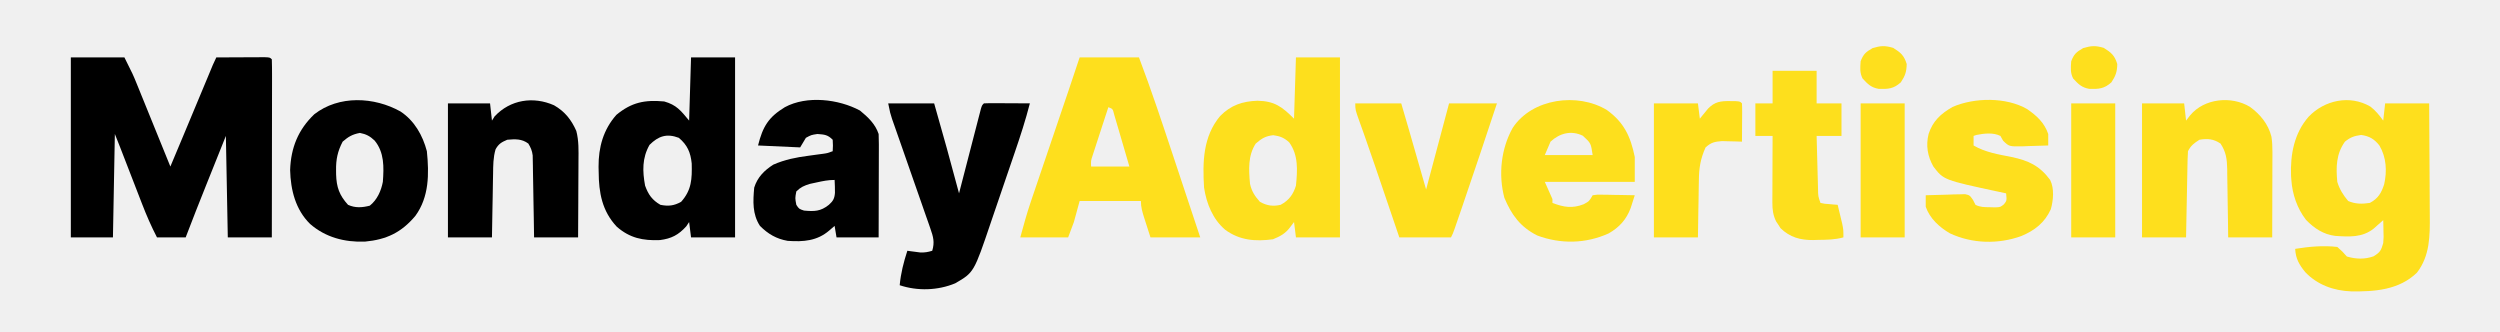
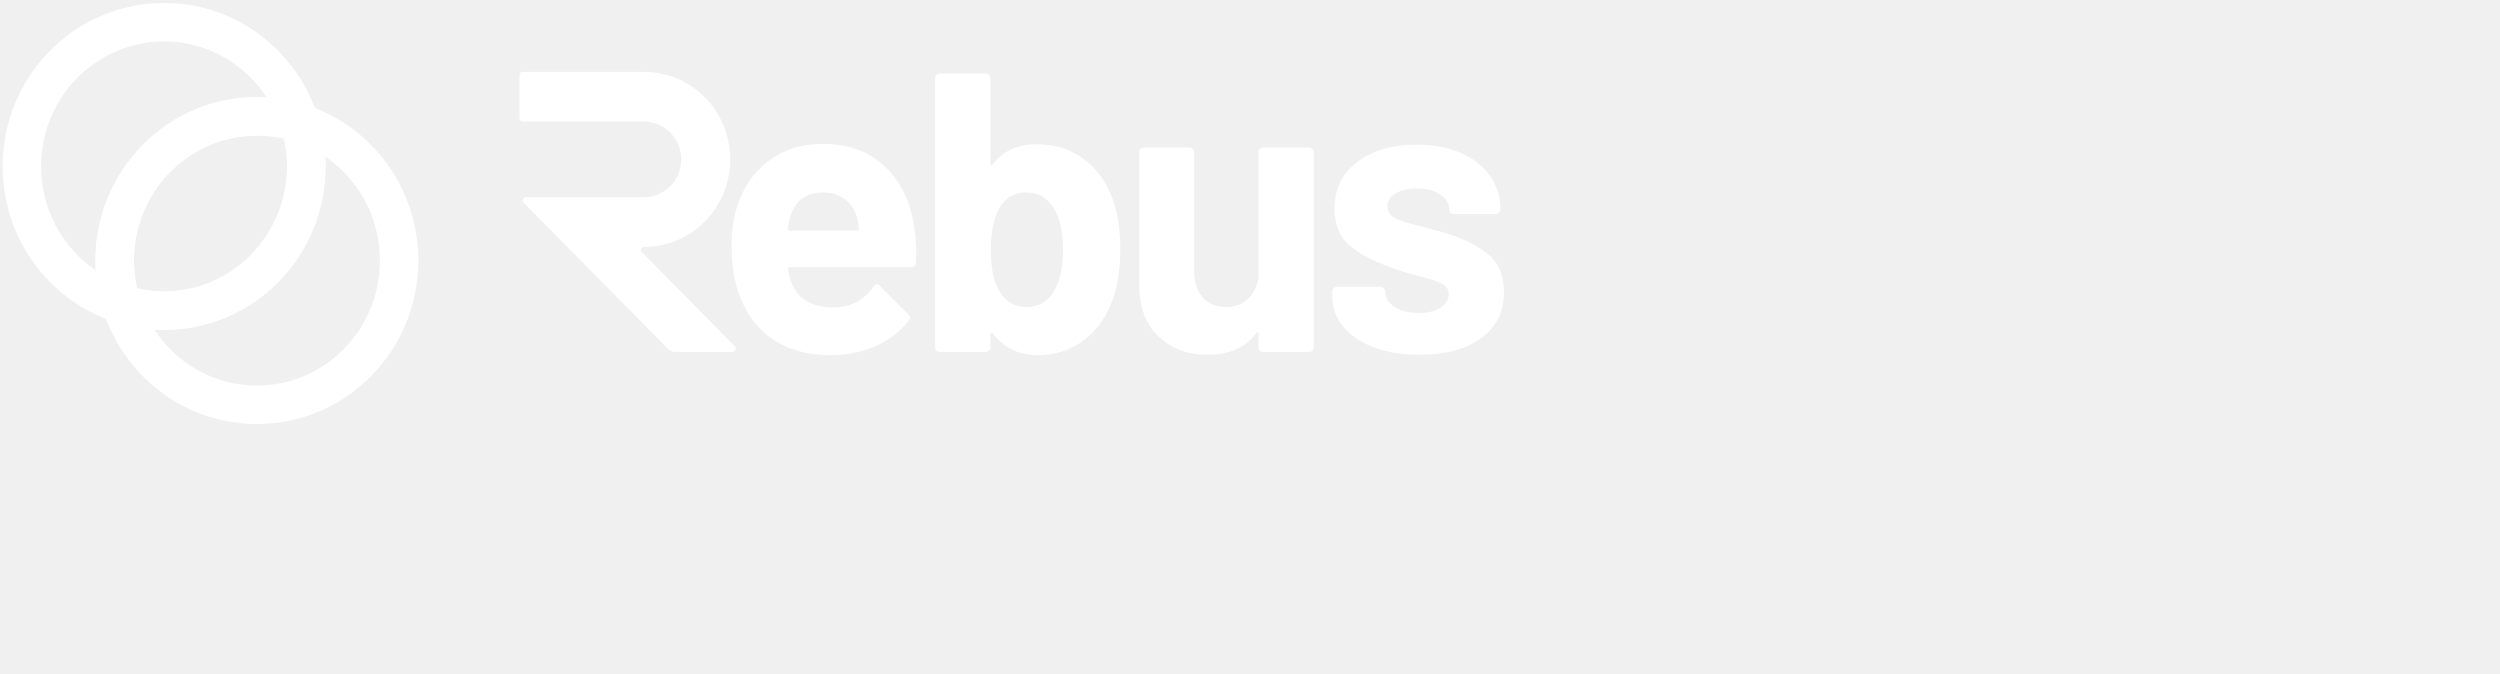
- <svg xmlns="http://www.w3.org/2000/svg" version="1.1" width="1306" height="173">
-   <path d="M0 0 C9.24 0 18.48 0 28 0 C32.5 9 32.5 9 34.29 13.406 C34.69 14.387 35.09 15.367 35.503 16.377 C36.128 17.923 36.128 17.923 36.766 19.5 C37.423 21.114 37.423 21.114 38.094 22.761 C39.482 26.173 40.866 29.587 42.25 33 C43.195 35.324 44.14 37.649 45.086 39.973 C47.394 45.647 49.698 51.323 52 57 C53.959 52.334 55.917 47.667 57.875 43 C58.167 42.304 58.459 41.608 58.76 40.891 C63.197 30.315 67.619 19.732 72.015 9.139 C72.397 8.22 72.779 7.302 73.172 6.355 C73.668 5.159 73.668 5.159 74.175 3.938 C74.742 2.607 75.353 1.294 76 0 C79.969 -0.025 83.939 -0.043 87.908 -0.055 C89.259 -0.06 90.61 -0.067 91.962 -0.075 C93.9 -0.088 95.839 -0.093 97.777 -0.098 C99.529 -0.106 99.529 -0.106 101.316 -0.114 C104 0 104 0 105 1 C105.095 3.891 105.126 6.759 105.114 9.651 C105.114 10.558 105.114 11.465 105.114 12.4 C105.113 15.414 105.105 18.428 105.098 21.441 C105.096 23.525 105.094 25.609 105.093 27.692 C105.09 33.188 105.08 38.684 105.069 44.18 C105.058 49.783 105.054 55.387 105.049 60.99 C105.038 71.994 105.02 82.997 105 94 C97.41 94 89.82 94 82 94 C81.67 76.51 81.34 59.02 81 41 C78.463 47.332 75.926 53.664 73.312 60.188 C72.523 62.157 71.733 64.127 70.919 66.157 C67.212 75.413 63.549 84.682 60 94 C55.05 94 50.1 94 45 94 C42.024 88.253 39.502 82.463 37.18 76.426 C36.663 75.095 36.663 75.095 36.135 73.738 C35.045 70.931 33.96 68.122 32.875 65.312 C32.14 63.416 31.404 61.519 30.668 59.623 C29.049 55.451 27.433 51.278 25.821 47.104 C24.895 44.73 23.946 42.366 23 40 C22.67 57.82 22.34 75.64 22 94 C14.74 94 7.48 94 0 94 C0 62.98 0 31.96 0 0 Z " fill="#000000" transform="translate(37,30)" />
-   <path d="M0 0 C2.722 2.118 4.63 4.503 6.656 7.289 C6.986 4.319 7.316 1.349 7.656 -1.711 C15.246 -1.711 22.836 -1.711 30.656 -1.711 C30.724 7.634 30.779 16.98 30.812 26.325 C30.827 30.665 30.848 35.005 30.883 39.346 C30.915 43.541 30.933 47.736 30.941 51.931 C30.946 53.525 30.957 55.119 30.973 56.712 C31.078 67.348 31.089 77.961 24.242 86.758 C14.884 95.793 2.144 96.688 -10.137 96.504 C-19.202 96.18 -27.81 93.07 -34.137 86.398 C-37.266 82.504 -39.087 79.421 -39.344 74.289 C-32.096 73.129 -24.655 72.44 -17.344 73.289 C-14.594 75.727 -14.594 75.727 -12.344 78.289 C-7.633 79.666 -2.983 79.853 1.656 78.164 C5.134 75.991 5.524 75.124 6.656 71.289 C6.896 68.163 6.896 68.163 6.781 64.977 C6.763 63.908 6.745 62.839 6.727 61.738 C6.703 60.93 6.68 60.122 6.656 59.289 C6.197 59.699 5.738 60.109 5.266 60.531 C4.652 61.07 4.038 61.609 3.406 62.164 C2.803 62.698 2.2 63.231 1.578 63.781 C-4.373 68.45 -11.139 67.997 -18.391 67.527 C-24.582 66.772 -29.482 63.527 -33.719 59.102 C-38.343 53.089 -40.807 45.81 -41.344 38.289 C-41.395 37.576 -41.447 36.863 -41.5 36.129 C-41.936 24.951 -39.835 13.859 -32.344 5.289 C-24.03 -3.442 -10.72 -6.314 0 0 Z M-13.344 18.289 C-17.954 24.71 -18.063 31.598 -17.344 39.289 C-16.138 43.219 -14.291 46.166 -11.656 49.289 C-7.907 50.91 -4.352 50.913 -0.344 50.289 C3.993 48.027 5.686 45.07 7.152 40.562 C8.69 33.624 8.317 26.495 4.656 20.289 C1.941 16.907 -0.531 15.403 -4.906 14.789 C-8.588 15.325 -10.459 15.965 -13.344 18.289 Z " fill="#FEDF1D" transform="translate(1238.344,55.71094)" />
-   <path d="M0 0 C10.23 0 20.46 0 31 0 C37.496 17.154 43.257 34.533 49.026 51.941 C50.345 55.919 51.668 59.896 52.99 63.873 C55.307 70.843 57.622 77.815 59.933 84.787 C60.953 87.859 61.976 90.929 63 94 C54.42 94 45.84 94 37 94 C36.175 91.422 35.35 88.844 34.5 86.188 C34.239 85.379 33.978 84.571 33.709 83.739 C32.756 80.723 32 78.181 32 75 C21.44 75 10.88 75 0 75 C-0.99 78.63 -1.98 82.26 -3 86 C-3.99 88.64 -4.98 91.28 -6 94 C-14.25 94 -22.5 94 -31 94 C-29.276 87.68 -27.613 81.589 -25.52 75.424 C-25.292 74.749 -25.064 74.074 -24.829 73.379 C-24.088 71.191 -23.343 69.003 -22.598 66.816 C-22.073 65.269 -21.549 63.722 -21.025 62.174 C-19.653 58.126 -18.278 54.078 -16.902 50.031 C-15.511 45.94 -14.124 41.848 -12.736 37.756 C-11.171 33.138 -9.605 28.52 -8.035 23.902 C-7.795 23.194 -7.554 22.486 -7.306 21.756 C-6.662 19.858 -6.017 17.961 -5.372 16.064 C-3.566 10.715 -1.786 5.357 0 0 Z M15 26 C13.713 29.931 12.431 33.864 11.155 37.798 C10.72 39.136 10.283 40.474 9.845 41.811 C9.216 43.733 8.592 45.658 7.969 47.582 C7.592 48.739 7.215 49.897 6.826 51.089 C5.863 53.977 5.863 53.977 6 57 C12.6 57 19.2 57 26 57 C24.762 52.744 23.52 48.489 22.265 44.238 C21.839 42.79 21.416 41.342 20.996 39.893 C20.393 37.813 19.779 35.736 19.164 33.66 C18.797 32.409 18.431 31.157 18.053 29.867 C17.327 26.878 17.327 26.878 15 26 Z " fill="#FEDF1D" transform="translate(564,30)" />
-   <path d="M0 0 C7.59 0 15.18 0 23 0 C23 31.02 23 62.04 23 94 C15.41 94 7.82 94 0 94 C-0.495 90.04 -0.495 90.04 -1 86 C-1.495 86.743 -1.99 87.485 -2.5 88.25 C-6.578 92.736 -10.23 94.644 -16.281 95.422 C-25.198 95.771 -31.993 94.367 -38.805 88.426 C-46.481 80.234 -48.19 70.656 -48.25 59.875 C-48.271 58.975 -48.291 58.075 -48.312 57.148 C-48.371 46.947 -45.861 37.748 -39 30 C-31.066 23.443 -24.198 22.071 -14 23 C-7.588 24.836 -5.445 27.666 -1 33 C-0.67 22.11 -0.34 11.22 0 0 Z M-21.688 45.688 C-25.585 52.554 -25.403 59.43 -24 67 C-22.305 71.663 -20.329 74.499 -16 77 C-11.826 77.83 -8.916 77.509 -5.188 75.438 C0.337 69.281 0.54 63.45 0.352 55.391 C-0.25 49.591 -1.914 45.757 -6.375 42 C-12.645 39.611 -17.036 41.036 -21.688 45.688 Z " fill="#000000" transform="translate(361,30)" />
-   <path d="M0 0 C7.59 0 15.18 0 23 0 C23 31.02 23 62.04 23 94 C15.41 94 7.82 94 0 94 C-0.495 90.04 -0.495 90.04 -1 86 C-1.701 86.928 -2.402 87.856 -3.125 88.812 C-5.565 92.042 -8.264 93.48 -12 95 C-21.193 96.226 -29.421 95.603 -37 90 C-43.491 84.453 -46.736 76.321 -48 68 C-48.801 54.663 -48.596 41.354 -39.57 30.582 C-33.924 24.894 -27.96 22.92 -20.125 22.625 C-11.18 22.791 -7.266 25.734 -1 32 C-0.67 21.44 -0.34 10.88 0 0 Z M-21 45 C-25.151 51.364 -24.633 58.626 -24 66 C-23.148 69.925 -21.512 72.43 -18.812 75.438 C-15.154 77.47 -12.038 77.917 -8 77 C-3.698 74.693 -1.418 71.618 0 67 C0.794 59.071 1.368 51.106 -3.516 44.383 C-6.101 41.974 -8.39 41.08 -11.875 40.625 C-15.966 41.116 -17.891 42.305 -21 45 Z " fill="#FDDF1D" transform="translate(677,30)" />
-   <path d="M0 0 C7.92 0 15.84 0 24 0 C28.51 15.622 32.81 31.29 37 47 C37.148 46.426 37.296 45.852 37.449 45.26 C38.986 39.306 40.527 33.354 42.072 27.402 C42.648 25.178 43.224 22.953 43.798 20.729 C44.621 17.538 45.449 14.349 46.277 11.16 C46.535 10.159 46.792 9.158 47.057 8.127 C47.297 7.206 47.537 6.285 47.785 5.336 C48.101 4.114 48.101 4.114 48.424 2.867 C49 1 49 1 50 0 C51.781 -0.087 53.565 -0.107 55.348 -0.098 C56.427 -0.094 57.507 -0.091 58.619 -0.088 C60.324 -0.075 60.324 -0.075 62.062 -0.062 C63.773 -0.056 63.773 -0.056 65.518 -0.049 C68.345 -0.037 71.173 -0.02 74 0 C71.774 8.694 69.013 17.166 66.105 25.652 C65.631 27.043 65.156 28.433 64.682 29.824 C63.692 32.721 62.699 35.618 61.704 38.514 C60.442 42.19 59.191 45.87 57.943 49.551 C56.968 52.419 55.985 55.285 55 58.15 C54.537 59.504 54.075 60.859 53.617 62.215 C44.777 88.335 44.777 88.335 35 94 C25.943 97.778 15.33 98.11 6 95 C6.584 88.696 8.041 83.013 10 77 C10.905 77.126 10.905 77.126 11.828 77.254 C12.627 77.356 13.427 77.458 14.25 77.562 C15.039 77.667 15.828 77.771 16.641 77.879 C19.005 78 20.751 77.696 23 77 C24.346 72.503 23.552 69.739 22.018 65.361 C21.795 64.715 21.573 64.069 21.344 63.403 C20.608 61.275 19.855 59.153 19.102 57.031 C18.586 55.549 18.071 54.066 17.557 52.582 C16.204 48.681 14.836 44.785 13.465 40.889 C11.274 34.657 9.105 28.416 6.934 22.176 C6.175 20 5.411 17.827 4.646 15.653 C4.177 14.315 3.709 12.977 3.241 11.639 C2.831 10.475 2.422 9.311 2 8.111 C1 5 1 5 0 0 Z " fill="#000000" transform="translate(464,54)" />
-   <path d="M0 0 C4.199 3.435 8.012 7.036 9.75 12.25 C9.838 14.014 9.868 15.781 9.864 17.548 C9.863 19.169 9.863 19.169 9.863 20.823 C9.858 21.989 9.853 23.154 9.848 24.355 C9.846 25.55 9.845 26.744 9.843 27.975 C9.838 31.796 9.825 35.617 9.812 39.438 C9.807 42.025 9.803 44.613 9.799 47.201 C9.788 53.551 9.771 59.9 9.75 66.25 C2.49 66.25 -4.77 66.25 -12.25 66.25 C-12.58 64.27 -12.91 62.29 -13.25 60.25 C-14.611 61.426 -14.611 61.426 -16 62.625 C-22.364 68.121 -29.53 68.652 -37.754 68.074 C-43.621 67.064 -48.068 64.471 -52.25 60.25 C-56.247 54.129 -55.904 47.379 -55.25 40.25 C-53.588 34.872 -49.959 31.226 -45.25 28.25 C-39.205 25.602 -33.457 24.472 -26.938 23.625 C-25.17 23.385 -23.403 23.143 -21.637 22.898 C-20.865 22.797 -20.094 22.696 -19.3 22.591 C-17.059 22.273 -17.059 22.273 -14.25 21.25 C-14.083 18.333 -14.083 18.333 -14.25 15.25 C-16.898 12.602 -18.548 12.535 -22.25 12.25 C-25.463 12.738 -25.463 12.738 -28.25 14.25 C-29.24 15.9 -30.23 17.55 -31.25 19.25 C-38.51 18.92 -45.77 18.59 -53.25 18.25 C-50.776 8.355 -47.789 3.456 -39.25 -1.75 C-27.758 -7.987 -11.087 -5.97 0 0 Z M-22.688 37.562 C-24.387 37.928 -24.387 37.928 -26.121 38.301 C-29.183 39.23 -30.993 40.004 -33.25 42.25 C-33.917 45.75 -33.917 45.75 -33.25 49.25 C-31.849 51.386 -31.849 51.386 -29.25 52.25 C-23.894 52.76 -20.589 52.721 -16.25 49.25 C-14.026 47.256 -13.308 45.976 -13.07 42.992 C-13.063 40.736 -13.12 38.502 -13.25 36.25 C-16.586 36.25 -19.43 36.841 -22.688 37.562 Z " fill="#000000" transform="translate(449.25,57.75)" />
-   <path d="M0 0 C5.609 3.22 9.02 7.527 11.623 13.387 C12.977 18.591 12.808 23.607 12.758 28.961 C12.755 30.107 12.752 31.252 12.749 32.433 C12.738 36.08 12.713 39.728 12.688 43.375 C12.677 45.853 12.668 48.331 12.66 50.809 C12.64 56.873 12.601 62.936 12.562 69 C4.973 69 -2.618 69 -10.438 69 C-10.486 65.798 -10.535 62.596 -10.586 59.297 C-10.64 56.196 -10.697 53.095 -10.755 49.994 C-10.793 47.838 -10.828 45.683 -10.859 43.528 C-10.905 40.43 -10.963 37.332 -11.023 34.234 C-11.035 33.271 -11.047 32.307 -11.058 31.314 C-11.078 30.414 -11.098 29.513 -11.119 28.585 C-11.132 27.794 -11.145 27.004 -11.159 26.189 C-11.471 23.733 -12.159 22.111 -13.438 20 C-16.875 17.454 -20.288 17.636 -24.438 18 C-27.435 19.265 -28.959 20.141 -30.548 22.995 C-31.82 27.294 -31.795 31.432 -31.852 35.895 C-31.871 36.842 -31.89 37.789 -31.91 38.765 C-31.97 41.781 -32.016 44.797 -32.062 47.812 C-32.101 49.861 -32.14 51.91 -32.18 53.959 C-32.277 58.973 -32.357 63.986 -32.438 69 C-40.028 69 -47.617 69 -55.438 69 C-55.438 45.9 -55.438 22.8 -55.438 -1 C-48.178 -1 -40.917 -1 -33.438 -1 C-33.108 1.97 -32.778 4.94 -32.438 8 C-31.984 7.278 -31.53 6.556 -31.062 5.812 C-22.892 -2.941 -10.891 -4.815 0 0 Z " fill="#000000" transform="translate(289.4375,55)" />
-   <path d="M0 0 C5.401 3.935 9.589 9.012 11.243 15.592 C11.645 18.225 11.761 20.69 11.754 23.353 C11.754 24.854 11.754 24.854 11.754 26.385 C11.749 27.453 11.744 28.521 11.738 29.621 C11.737 30.724 11.735 31.827 11.734 32.963 C11.728 36.478 11.716 39.993 11.703 43.508 C11.698 45.894 11.694 48.28 11.689 50.666 C11.679 56.509 11.66 62.352 11.641 68.195 C4.051 68.195 -3.539 68.195 -11.359 68.195 C-11.415 63.644 -11.415 63.644 -11.473 59 C-11.519 56.051 -11.57 53.102 -11.622 50.153 C-11.655 48.109 -11.683 46.064 -11.706 44.02 C-11.739 41.075 -11.792 38.132 -11.848 35.188 C-11.854 34.278 -11.86 33.368 -11.867 32.431 C-11.985 27.308 -12.446 23.596 -15.359 19.195 C-19.044 16.739 -22.079 16.494 -26.359 17.195 C-29.169 18.989 -30.869 20.214 -32.359 23.195 C-32.477 24.645 -32.536 26.099 -32.565 27.553 C-32.585 28.454 -32.605 29.355 -32.625 30.283 C-32.65 31.744 -32.65 31.744 -32.676 33.234 C-32.697 34.23 -32.717 35.226 -32.739 36.253 C-32.804 39.442 -32.863 42.631 -32.922 45.82 C-32.965 47.979 -33.009 50.138 -33.053 52.297 C-33.161 57.596 -33.26 62.896 -33.359 68.195 C-40.949 68.195 -48.539 68.195 -56.359 68.195 C-56.359 45.095 -56.359 21.995 -56.359 -1.805 C-49.099 -1.805 -41.839 -1.805 -34.359 -1.805 C-34.029 1.165 -33.699 4.135 -33.359 7.195 C-32.277 5.803 -32.277 5.803 -31.172 4.383 C-23.828 -4.413 -9.735 -5.849 0 0 Z " fill="#FEDF1D" transform="translate(1175.359,55.80469)" />
-   <path d="M0 0 C8.976 6.456 12.386 13.851 14.566 24.523 C14.566 28.813 14.566 33.103 14.566 37.523 C-0.944 37.523 -16.454 37.523 -32.434 37.523 C-31.114 40.493 -29.794 43.463 -28.434 46.523 C-28.434 47.183 -28.434 47.843 -28.434 48.523 C-22.648 50.781 -17.997 51.539 -12.121 49.211 C-9.218 47.644 -9.218 47.644 -7.434 44.523 C-5.187 44.183 -5.187 44.183 -2.426 44.23 C-1.44 44.24 -0.454 44.25 0.562 44.26 C1.595 44.285 2.628 44.31 3.691 44.336 C5.252 44.356 5.252 44.356 6.844 44.377 C9.418 44.412 11.992 44.462 14.566 44.523 C14.117 45.947 13.662 47.369 13.203 48.789 C12.95 49.581 12.697 50.373 12.436 51.188 C10.194 57.209 6.483 61.292 0.926 64.457 C-11.061 69.875 -24.164 70.11 -36.434 65.523 C-45.251 61.047 -49.808 54.789 -53.566 45.82 C-56.756 33.693 -55.278 20.137 -49.184 9.301 C-39.049 -6.102 -15.264 -9.261 0 0 Z M-29.434 16.523 C-30.424 18.833 -31.414 21.143 -32.434 23.523 C-24.184 23.523 -15.934 23.523 -7.434 23.523 C-8.338 17.324 -8.338 17.324 -12.559 13.441 C-18.599 10.484 -24.66 12.091 -29.434 16.523 Z " fill="#FDDF1D" transform="translate(839.4336,57.47656)" />
-   <path d="M0 0 C7.233 4.786 11.601 12.457 13.766 20.75 C14.959 32.58 14.969 44.584 7.777 54.488 C0.44 63.245 -7.337 66.915 -18.605 67.973 C-29.178 68.362 -39.178 65.765 -47.234 58.75 C-54.861 51.277 -57.411 40.984 -57.672 30.562 C-57.273 18.965 -53.517 9.542 -45.047 1.438 C-32.147 -8.608 -13.718 -7.674 0 0 Z M-30.234 15.75 C-32.856 20.769 -33.756 25 -33.672 30.688 C-33.666 31.389 -33.66 32.09 -33.653 32.813 C-33.45 39.559 -31.979 43.722 -27.422 48.75 C-23.636 50.481 -20.021 50.209 -16.047 49.188 C-12.226 46.157 -10.126 41.477 -9.234 36.75 C-8.663 29.065 -8.417 21.355 -13.559 15.152 C-15.982 12.869 -17.97 11.8 -21.234 11.188 C-25.154 11.922 -27.217 13.135 -30.234 15.75 Z " fill="#000000" transform="translate(209.2344,58.25)" />
-   <path d="M0 0 C5.02 3.473 8.989 7.093 11 13 C11.039 15 11.044 17 11 19 C7.584 19.145 4.168 19.234 0.75 19.312 C-0.218 19.354 -1.186 19.396 -2.184 19.439 C-9.415 19.564 -9.415 19.564 -12.547 16.543 C-13.026 15.704 -13.506 14.865 -14 14 C-17.74 12.13 -22.468 12.694 -26.5 13.5 C-26.995 13.665 -27.49 13.83 -28 14 C-28 15.65 -28 17.3 -28 19 C-21.791 22.613 -15.123 23.631 -8.143 25.018 C0.743 26.894 6.527 29.595 12 37 C14.228 41.455 13.679 47.598 12.352 52.293 C9.165 59.334 3.954 63.369 -3.062 66.312 C-15.088 70.657 -28.68 70.359 -40.355 64.898 C-45.828 61.716 -50.89 57.137 -53 51 C-53.027 49 -53.03 47 -53 45 C-49.23 44.855 -45.46 44.766 -41.688 44.688 C-40.616 44.646 -39.544 44.604 -38.439 44.561 C-37.411 44.544 -36.383 44.528 -35.324 44.512 C-34.376 44.486 -33.428 44.459 -32.452 44.432 C-30 45 -30 45 -28.292 47.468 C-27.866 48.304 -27.439 49.139 -27 50 C-24.42 51.29 -22.443 51.204 -19.562 51.25 C-18.594 51.276 -17.626 51.302 -16.629 51.328 C-13.994 51.203 -13.994 51.203 -12.152 49.734 C-10.631 47.792 -10.631 47.792 -11 44 C-12.149 43.758 -13.297 43.515 -14.48 43.266 C-43.62 37.028 -43.62 37.028 -49 30 C-52.048 24.596 -53.003 19.06 -51.496 12.961 C-49.269 6.166 -45.117 2.412 -39.039 -1.105 C-27.591 -6.127 -10.956 -6.343 0 0 Z " fill="#FEDF1D" transform="translate(1059,57)" />
-   <path d="M0 0 C7.92 0 15.84 0 24 0 C25.031 3.527 26.062 7.054 27.125 10.688 C27.436 11.749 27.747 12.811 28.067 13.905 C31.09 24.258 34.037 34.629 37 45 C40.96 30.15 44.92 15.3 49 0 C57.25 0 65.5 0 74 0 C68.009 18.066 61.996 36.124 55.812 54.125 C55.575 54.818 55.337 55.511 55.093 56.225 C54.424 58.174 53.754 60.122 53.082 62.07 C52.703 63.171 52.324 64.272 51.933 65.407 C51 68 51 68 50 70 C41.09 70 32.18 70 23 70 C21.926 66.839 20.852 63.678 19.746 60.422 C18.68 57.287 17.615 54.153 16.549 51.018 C15.82 48.875 15.092 46.732 14.364 44.589 C13.305 41.471 12.244 38.352 11.184 35.234 C10.661 33.697 10.661 33.697 10.128 32.128 C8.417 27.107 6.687 22.094 4.911 17.096 C4.584 16.174 4.257 15.252 3.92 14.302 C3.304 12.572 2.684 10.843 2.06 9.116 C0 3.329 0 3.329 0 0 Z " fill="#FEDF1D" transform="translate(708,54)" />
-   <path d="M0 0 C7.59 0 15.18 0 23 0 C23 5.61 23 11.22 23 17 C27.29 17 31.58 17 36 17 C36 22.61 36 28.22 36 34 C31.71 34 27.42 34 23 34 C23.118 38.663 23.242 43.326 23.372 47.989 C23.416 49.576 23.457 51.163 23.497 52.75 C23.555 55.029 23.619 57.307 23.684 59.586 C23.7 60.297 23.717 61.009 23.734 61.742 C23.797 65.497 23.797 65.497 25 69 C27.126 69.467 27.126 69.467 29.562 69.625 C30.389 69.7 31.215 69.775 32.066 69.852 C33.024 69.925 33.024 69.925 34 70 C34.505 72.082 35.004 74.166 35.5 76.25 C35.778 77.41 36.057 78.57 36.344 79.766 C37 83 37 83 37 87 C32.571 88.239 28.324 88.26 23.75 88.312 C22.518 88.356 22.518 88.356 21.262 88.4 C14.516 88.47 9.099 87 4.16 82.219 C3.617 81.368 3.617 81.368 3.062 80.5 C2.492 79.649 2.492 79.649 1.91 78.781 C0.275 75.581 -0.125 72.528 -0.114 68.966 C-0.113 68.185 -0.113 67.405 -0.113 66.601 C-0.108 65.768 -0.103 64.936 -0.098 64.078 C-0.096 63.218 -0.095 62.358 -0.093 61.472 C-0.088 58.731 -0.075 55.991 -0.062 53.25 C-0.057 51.389 -0.053 49.529 -0.049 47.668 C-0.038 43.112 -0.021 38.556 0 34 C-2.97 34 -5.94 34 -9 34 C-9 28.39 -9 22.78 -9 17 C-6.03 17 -3.06 17 0 17 C0 11.39 0 5.78 0 0 Z " fill="#FDDF1D" transform="translate(926,37)" />
-   <path d="M0 0 C0.973 0.006 1.946 0.013 2.949 0.02 C5.312 0.188 5.312 0.188 6.312 1.188 C6.399 2.676 6.42 4.169 6.41 5.66 C6.407 6.559 6.404 7.458 6.4 8.385 C6.388 9.803 6.388 9.803 6.375 11.25 C6.37 12.199 6.366 13.149 6.361 14.127 C6.35 16.481 6.333 18.834 6.312 21.188 C5.36 21.153 4.407 21.118 3.426 21.082 C1.544 21.041 1.544 21.041 -0.375 21 C-1.616 20.965 -2.858 20.93 -4.137 20.895 C-8.067 21.219 -9.75 21.569 -12.688 24.188 C-15.375 30.11 -16.148 35.045 -16.199 41.5 C-16.217 42.354 -16.235 43.209 -16.254 44.089 C-16.307 46.788 -16.341 49.488 -16.375 52.188 C-16.408 54.03 -16.443 55.872 -16.479 57.715 C-16.565 62.206 -16.626 66.696 -16.688 71.188 C-24.277 71.188 -31.867 71.188 -39.688 71.188 C-39.688 48.087 -39.688 24.988 -39.688 1.188 C-32.097 1.188 -24.508 1.188 -16.688 1.188 C-16.358 3.828 -16.027 6.468 -15.688 9.188 C-15.301 8.705 -14.914 8.223 -14.516 7.727 C-13.995 7.095 -13.474 6.463 -12.938 5.812 C-12.427 5.186 -11.917 4.56 -11.391 3.914 C-7.884 0.359 -4.903 -0.072 0 0 Z " fill="#FEDF1C" transform="translate(903.6875,52.8125)" />
-   <path d="M0 0 C7.59 0 15.18 0 23 0 C23 23.1 23 46.2 23 70 C15.41 70 7.82 70 0 70 C0 46.9 0 23.8 0 0 Z " fill="#FEDF1D" transform="translate(1082,54)" />
-   <path d="M0 0 C7.59 0 15.18 0 23 0 C23 23.1 23 46.2 23 70 C15.41 70 7.82 70 0 70 C0 46.9 0 23.8 0 0 Z " fill="#FEDF1D" transform="translate(972,54)" />
-   <path d="M0 0 C3.965 2.496 5.67 3.931 7.062 8.438 C6.991 12.536 6.246 14.593 4 18 C0.25 21.402 -2.607 21.56 -7.52 21.43 C-11.544 20.733 -13.251 18.961 -16 16 C-17.532 12.936 -17.229 10.383 -17 7 C-15.536 3.21 -14.297 2.172 -10.75 0.125 C-6.486 -1.154 -4.265 -1.241 0 0 Z " fill="#FEDF1D" transform="translate(1099,25)" />
-   <path d="M0 0 C3.965 2.496 5.67 3.931 7.062 8.438 C6.991 12.536 6.246 14.593 4 18 C0.25 21.402 -2.607 21.56 -7.52 21.43 C-11.544 20.733 -13.251 18.961 -16 16 C-17.532 12.936 -17.229 10.383 -17 7 C-15.536 3.21 -14.297 2.172 -10.75 0.125 C-6.486 -1.154 -4.265 -1.241 0 0 Z " fill="#FEDF1D" transform="translate(989,25)" />
+ <svg xmlns="http://www.w3.org/2000/svg" width="260" height="70" viewBox="0 0 260 70" fill="none">
+   <g clip-path="url(#clip0_9805_14120)">
+     <mask id="mask0_9805_14120" style="mask-type:luminance" maskUnits="userSpaceOnUse" x="0" y="0" width="157" height="45">
+       <path d="M157 0H0V45H157V0Z" fill="white" />
+     </mask>
+     <g mask="url(#mask0_9805_14120)">
+       <path d="M37.177 37.705C31.401 43.563 22.037 43.563 16.261 37.705C10.485 31.847 10.485 22.35 16.261 16.492C22.037 10.634 31.401 10.634 37.177 16.492C42.953 22.35 42.953 31.847 37.177 37.705Z" stroke="white" stroke-width="4" />
+       <path d="M27.523 27.914C21.747 33.772 12.383 33.772 6.607 27.914C0.831 22.056 0.831 12.559 6.607 6.701C12.383 0.843 21.747 0.843 27.523 6.701C33.299 12.559 33.299 22.056 27.523 27.914Z" stroke="white" stroke-width="4" />
+       <path d="M27.523 27.914C23.491 32.004 17.706 33.241 12.612 31.615C11.008 26.448 12.228 20.581 16.261 16.492C20.293 12.402 26.078 11.165 31.172 12.791C32.776 17.958 31.555 23.825 27.523 27.914Z" stroke="white" stroke-width="4" />
+       <path d="M95.098 23.779C95.261 24.826 95.316 25.999 95.261 27.295C95.234 27.626 95.057 27.791 94.731 27.791H82.127C81.964 27.791 81.909 27.86 81.964 27.998C82.045 28.55 82.195 29.101 82.412 29.653C83.12 31.197 84.561 31.97 86.736 31.97C88.477 31.942 89.85 31.225 90.856 29.818C90.965 29.653 91.087 29.57 91.223 29.57C91.305 29.57 91.4 29.625 91.509 29.736L94.445 32.673C94.582 32.811 94.649 32.935 94.649 33.045C94.649 33.1 94.595 33.211 94.486 33.376C93.589 34.507 92.433 35.389 91.019 36.024C89.605 36.63 88.055 36.934 86.369 36.934C84.031 36.934 82.045 36.396 80.414 35.32C78.809 34.245 77.654 32.742 76.947 30.811C76.376 29.432 76.09 27.626 76.09 25.392C76.09 23.875 76.294 22.537 76.702 21.379C77.327 19.421 78.415 17.863 79.965 16.704C81.542 15.546 83.405 14.967 85.553 14.967C88.273 14.967 90.448 15.767 92.08 17.366C93.739 18.966 94.745 21.103 95.098 23.779ZM85.594 20.014C83.881 20.014 82.752 20.827 82.209 22.455C82.1 22.813 82.005 23.254 81.923 23.779C81.923 23.916 81.991 23.985 82.127 23.985H89.184C89.347 23.985 89.401 23.916 89.347 23.779C89.211 22.979 89.143 22.593 89.143 22.62C88.898 21.793 88.463 21.158 87.838 20.717C87.239 20.248 86.492 20.014 85.594 20.014Z" fill="white" />
+       <path d="M115.734 20.759C116.25 22.193 116.509 23.903 116.509 25.888C116.509 27.791 116.278 29.46 115.815 30.894C115.19 32.77 114.183 34.245 112.797 35.321C111.437 36.396 109.819 36.934 107.943 36.934C105.958 36.934 104.394 36.175 103.252 34.659C103.198 34.603 103.143 34.59 103.089 34.617C103.035 34.617 103.007 34.659 103.007 34.741V36.106C103.007 36.245 102.953 36.369 102.844 36.479C102.763 36.562 102.654 36.603 102.518 36.603H97.746C97.61 36.603 97.487 36.562 97.378 36.479C97.297 36.369 97.256 36.245 97.256 36.106V8.141C97.256 8.003 97.297 7.893 97.378 7.81C97.487 7.7 97.61 7.645 97.746 7.645H102.518C102.654 7.645 102.763 7.7 102.844 7.81C102.953 7.893 103.007 8.003 103.007 8.141V16.994C103.007 17.077 103.035 17.132 103.089 17.159C103.143 17.187 103.198 17.159 103.252 17.077C104.313 15.698 105.822 15.008 107.78 15.008C109.765 15.008 111.424 15.532 112.756 16.58C114.115 17.601 115.108 18.994 115.734 20.759ZM109.697 30.149C110.268 29.101 110.554 27.722 110.554 26.012C110.554 24.11 110.227 22.648 109.575 21.627C108.922 20.552 107.957 20.014 106.678 20.014C105.482 20.014 104.571 20.552 103.946 21.627C103.347 22.675 103.048 24.123 103.048 25.971C103.048 27.819 103.32 29.212 103.864 30.149C104.517 31.335 105.468 31.928 106.719 31.928C108.052 31.928 109.044 31.335 109.697 30.149Z" fill="white" />
+       <path d="M130.883 15.835C130.883 15.698 130.924 15.587 131.005 15.505C131.114 15.394 131.237 15.339 131.373 15.339H136.145C136.281 15.339 136.39 15.394 136.472 15.505C136.58 15.587 136.634 15.698 136.634 15.835V36.106C136.634 36.244 136.58 36.368 136.472 36.479C136.39 36.562 136.281 36.603 136.145 36.603H131.373C131.237 36.603 131.114 36.562 131.005 36.479C130.924 36.368 130.883 36.244 130.883 36.106V34.7C130.883 34.617 130.856 34.576 130.801 34.576C130.747 34.548 130.692 34.576 130.639 34.658C129.551 36.148 127.865 36.892 125.581 36.892C123.513 36.892 121.814 36.258 120.482 34.989C119.149 33.721 118.483 31.942 118.483 29.653V15.835C118.483 15.698 118.524 15.587 118.606 15.505C118.715 15.394 118.836 15.339 118.973 15.339H123.705C123.84 15.339 123.949 15.394 124.03 15.505C124.139 15.587 124.194 15.698 124.194 15.835V28.205C124.194 29.308 124.479 30.204 125.051 30.894C125.649 31.583 126.465 31.928 127.498 31.928C128.423 31.928 129.184 31.652 129.782 31.101C130.381 30.521 130.747 29.777 130.883 28.867V15.835Z" fill="white" />
+       <path d="M147.604 36.893C145.781 36.893 144.191 36.631 142.831 36.107C141.472 35.583 140.411 34.852 139.649 33.914C138.915 32.976 138.548 31.915 138.548 30.729V30.315C138.548 30.177 138.589 30.067 138.671 29.984C138.78 29.874 138.902 29.819 139.038 29.819H143.565C143.702 29.819 143.811 29.874 143.892 29.984C144.001 30.067 144.055 30.177 144.055 30.315V30.356C144.055 30.963 144.381 31.487 145.034 31.928C145.714 32.342 146.557 32.549 147.563 32.549C148.488 32.549 149.235 32.37 149.806 32.011C150.377 31.625 150.663 31.156 150.663 30.605C150.663 30.108 150.418 29.736 149.929 29.488C149.439 29.239 148.637 28.977 147.522 28.701C146.244 28.371 145.237 28.053 144.504 27.75C142.763 27.143 141.376 26.399 140.343 25.516C139.31 24.634 138.794 23.365 138.794 21.71C138.794 19.669 139.568 18.056 141.118 16.87C142.696 15.656 144.776 15.05 147.359 15.05C149.1 15.05 150.622 15.339 151.927 15.918C153.233 16.47 154.239 17.256 154.945 18.276C155.68 19.297 156.048 20.455 156.048 21.752C156.048 21.889 155.993 22.014 155.884 22.124C155.802 22.206 155.694 22.248 155.557 22.248H151.193C151.057 22.248 150.935 22.206 150.826 22.124C150.745 22.014 150.704 21.889 150.704 21.752C150.704 21.145 150.391 20.634 149.765 20.221C149.167 19.807 148.365 19.6 147.359 19.6C146.462 19.6 145.728 19.766 145.157 20.097C144.586 20.428 144.3 20.883 144.3 21.462C144.3 22.014 144.572 22.427 145.116 22.703C145.687 22.979 146.624 23.268 147.93 23.572C148.23 23.654 148.569 23.751 148.95 23.861C149.331 23.944 149.738 24.054 150.174 24.192C152.104 24.771 153.627 25.516 154.742 26.426C155.857 27.336 156.414 28.66 156.414 30.398C156.414 32.439 155.612 34.038 154.008 35.197C152.431 36.327 150.296 36.893 147.604 36.893Z" fill="white" />
+       <path d="M66.969 7.472H54.363C54.175 7.472 54.023 7.627 54.023 7.817V12.299C54.023 12.489 54.175 12.643 54.363 12.643H66.969C69.112 12.643 70.849 14.405 70.849 16.579C70.849 18.752 69.112 20.514 66.969 20.514H54.718C54.415 20.514 54.264 20.886 54.478 21.103L69.491 36.3C69.682 36.494 69.941 36.603 70.212 36.603L76.182 36.6C76.485 36.6 76.637 36.228 76.422 36.011L66.751 26.22C66.556 26.023 66.693 25.685 66.969 25.685C71.927 25.685 75.948 21.608 75.948 16.579C75.948 11.549 71.927 7.472 66.969 7.472Z" fill="white" />
+     </g>
+   </g>
+   <defs>
+     <clipPath id="clip0_9805_14120">
+       <rect width="157" height="45" fill="white" />
+     </clipPath>
+   </defs>
</svg>
